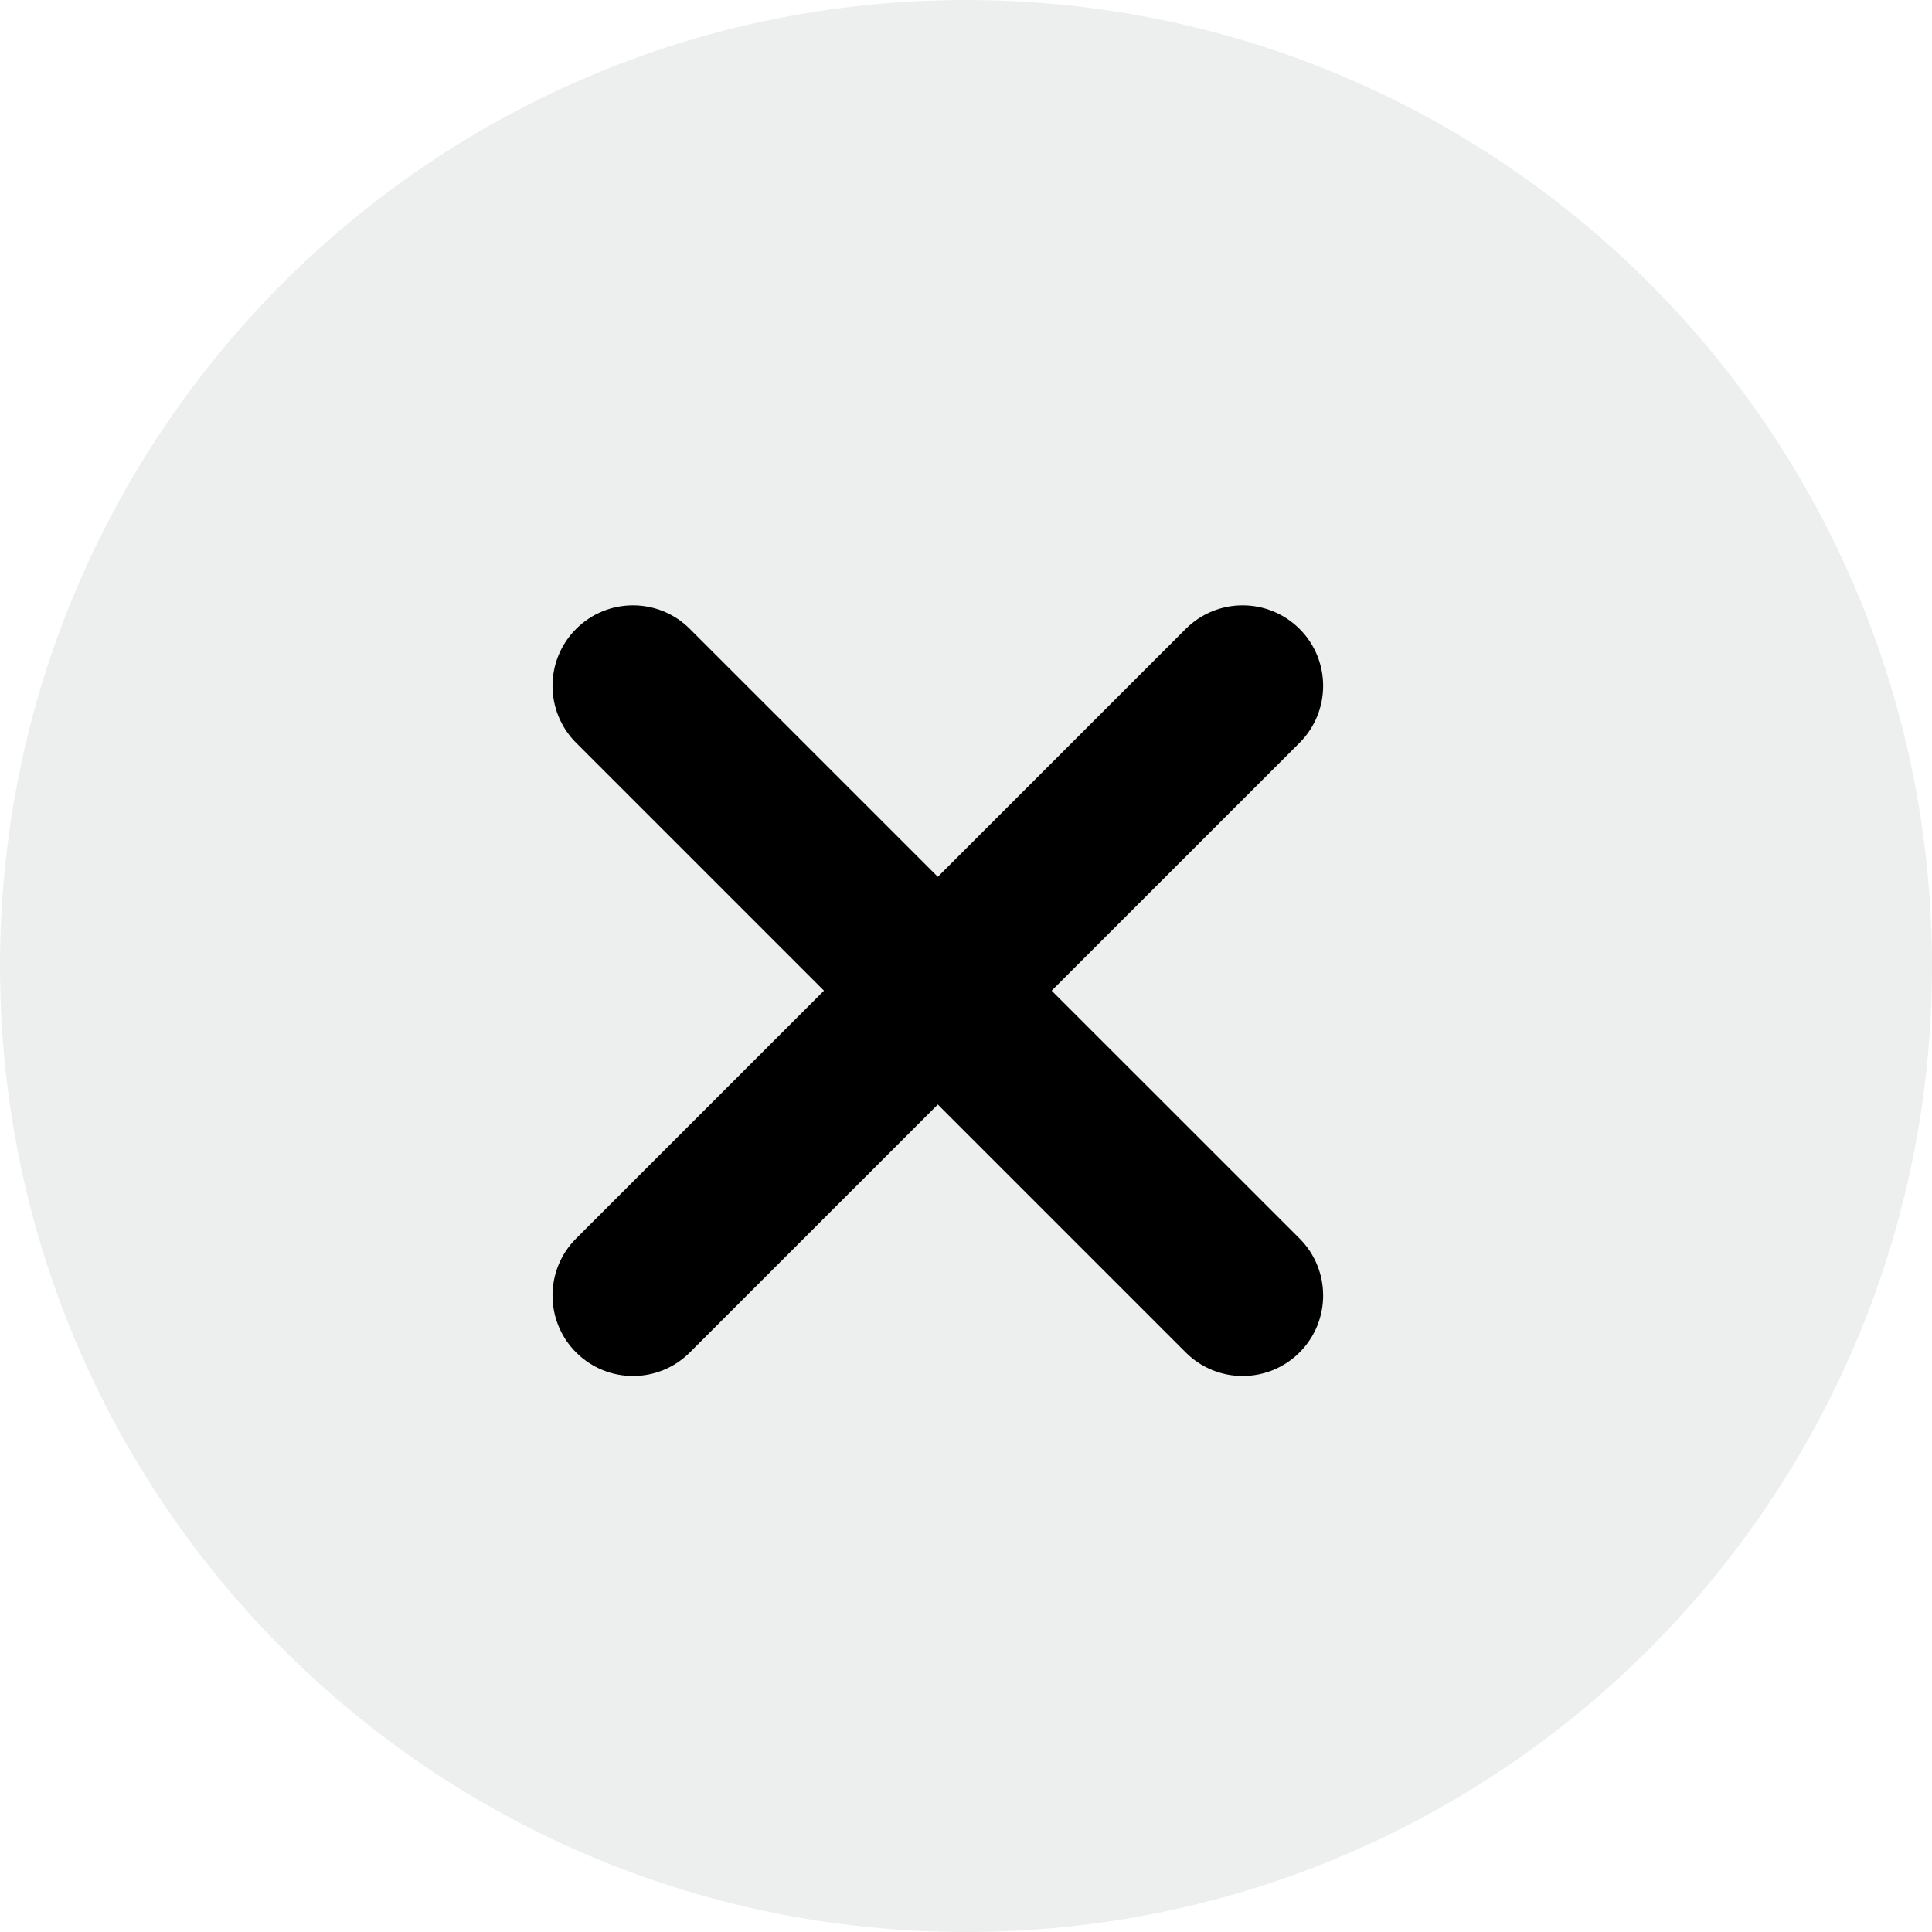
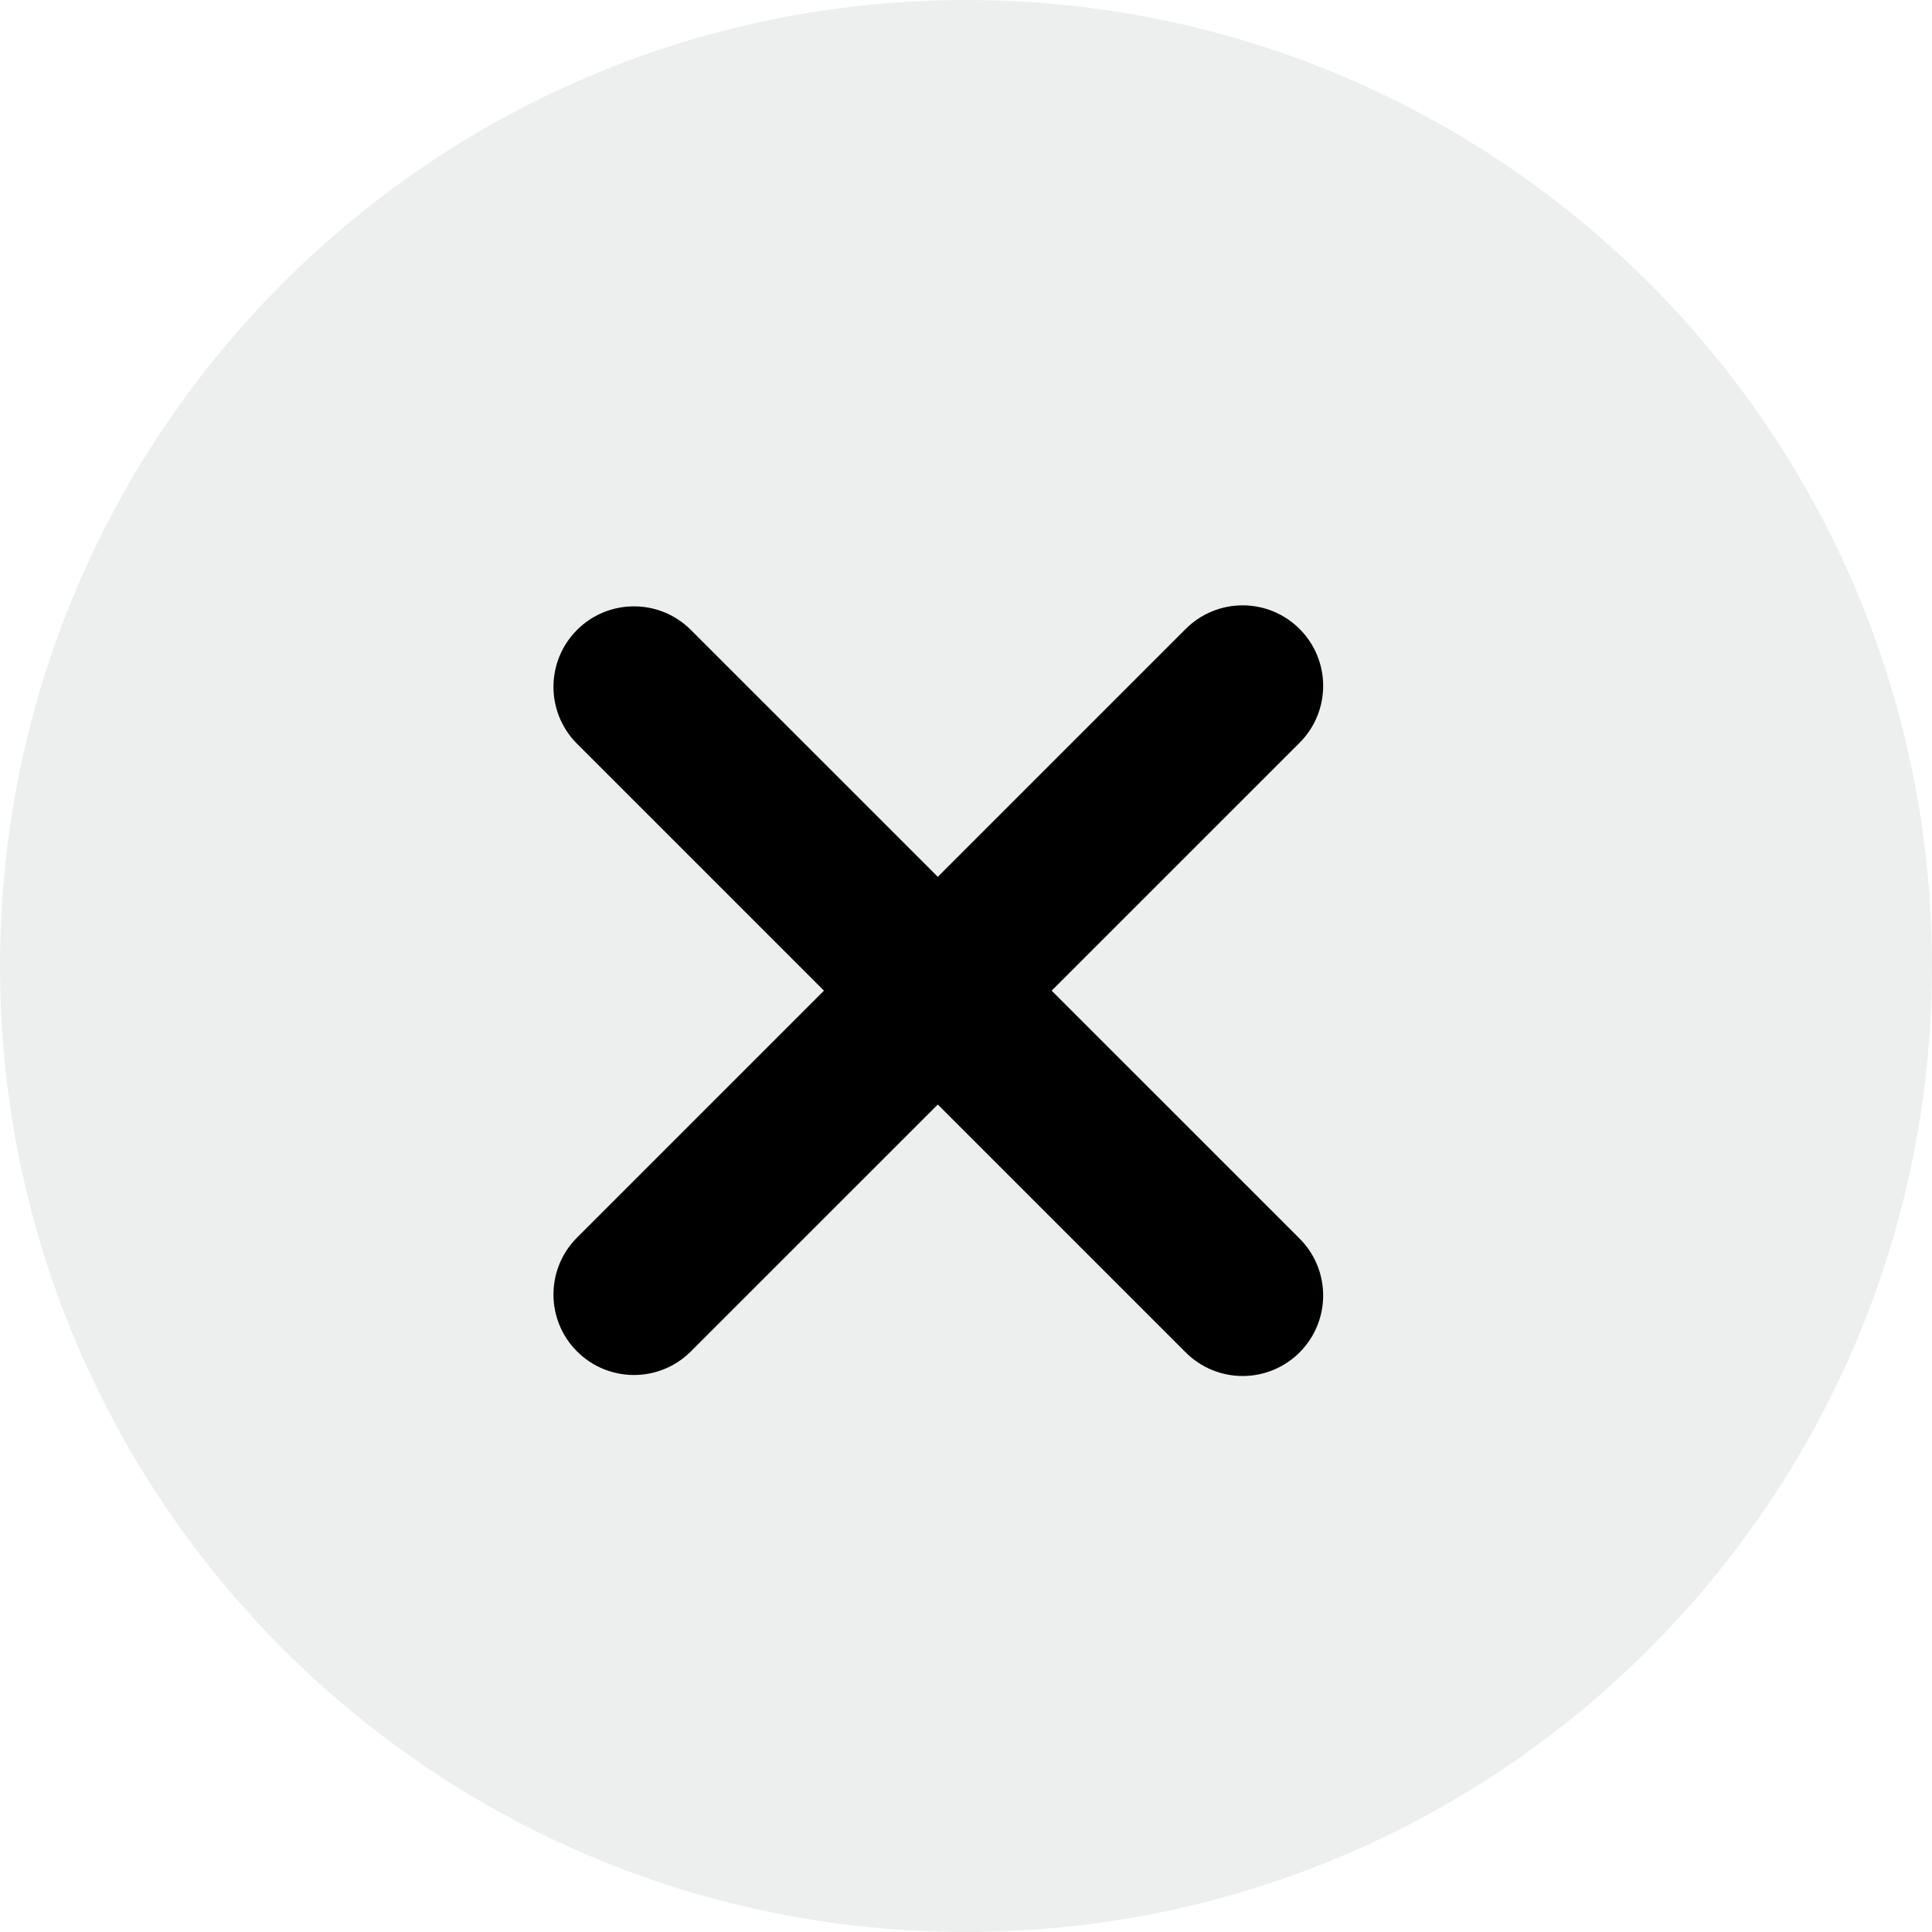
- <svg xmlns="http://www.w3.org/2000/svg" width="24" height="24" viewBox="0 0 24 24" fill="none">
-   <path d="M24 12C24 18.627 18.627 24 12 24C5.373 24 0 18.627 0 12C0 5.373 5.373 0 12 0C18.627 0 24 5.373 24 12Z" fill="#EDEFEF" />
-   <path fill-rule="evenodd" clip-rule="evenodd" d="M16.144 7.813C16.534 8.203 16.534 8.836 16.144 9.227L8.57 16.8C8.18 17.191 7.547 17.191 7.156 16.8C6.766 16.41 6.766 15.776 7.156 15.386L14.729 7.813C15.12 7.422 15.753 7.422 16.144 7.813Z" fill="black" />
-   <path fill-rule="evenodd" clip-rule="evenodd" d="M16.144 16.8C15.753 17.191 15.12 17.191 14.729 16.8L7.156 9.227C6.766 8.836 6.766 8.203 7.156 7.813C7.547 7.422 8.18 7.422 8.57 7.813L16.144 15.386C16.534 15.776 16.534 16.41 16.144 16.8Z" fill="black" />
+ <svg xmlns="http://www.w3.org/2000/svg" width="24" height="24" viewBox="0 0 24 24" fill="#edefef">
+   <path d="M24 12c0 6.627-5.373 12-12 12S0 18.627 0 12 5.373 0 12 0s12 5.373 12 12z" />
+   <path d="M16.144 7.813a1 1 0 010 1.414L8.57 16.8a1 1 0 01-1.414-1.414l7.573-7.573a1 1 0 011.415 0z" fill="#000" />
+   <path d="M16.144 16.8a1 1 0 01-1.415 0L7.156 9.227A1 1 0 018.57 7.813l7.574 7.573a1 1 0 010 1.414z" fill="#000" />
</svg>
